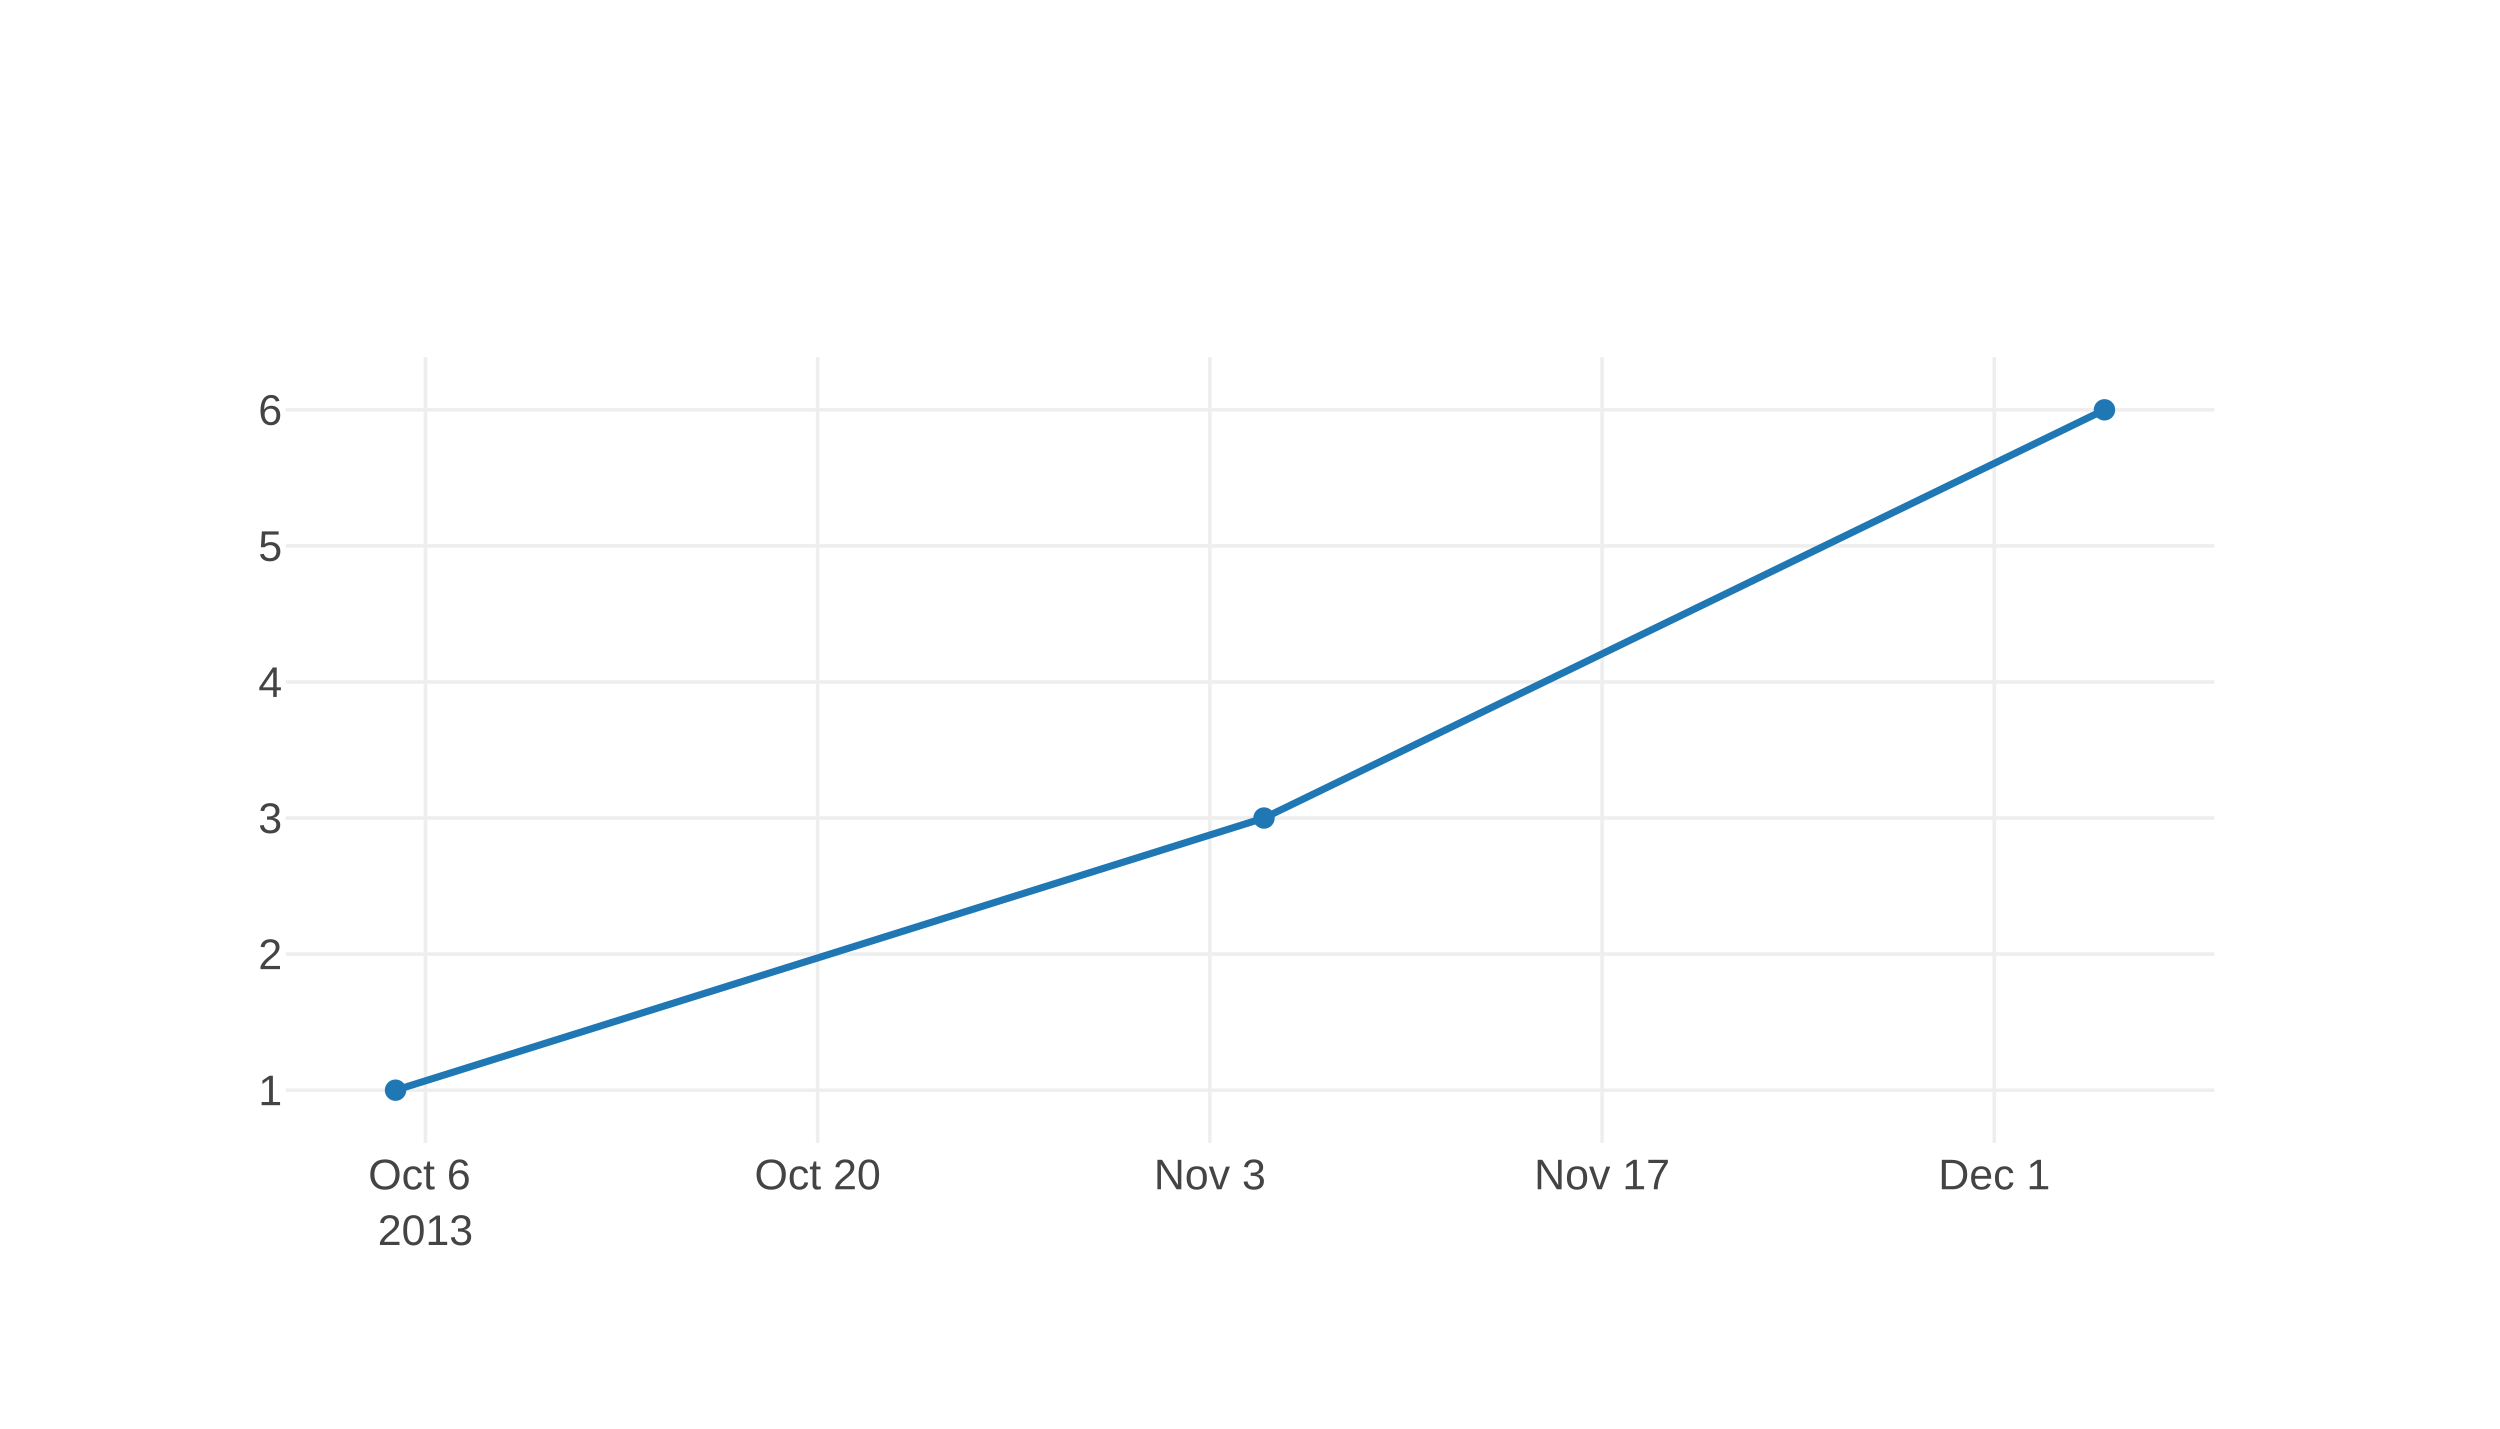
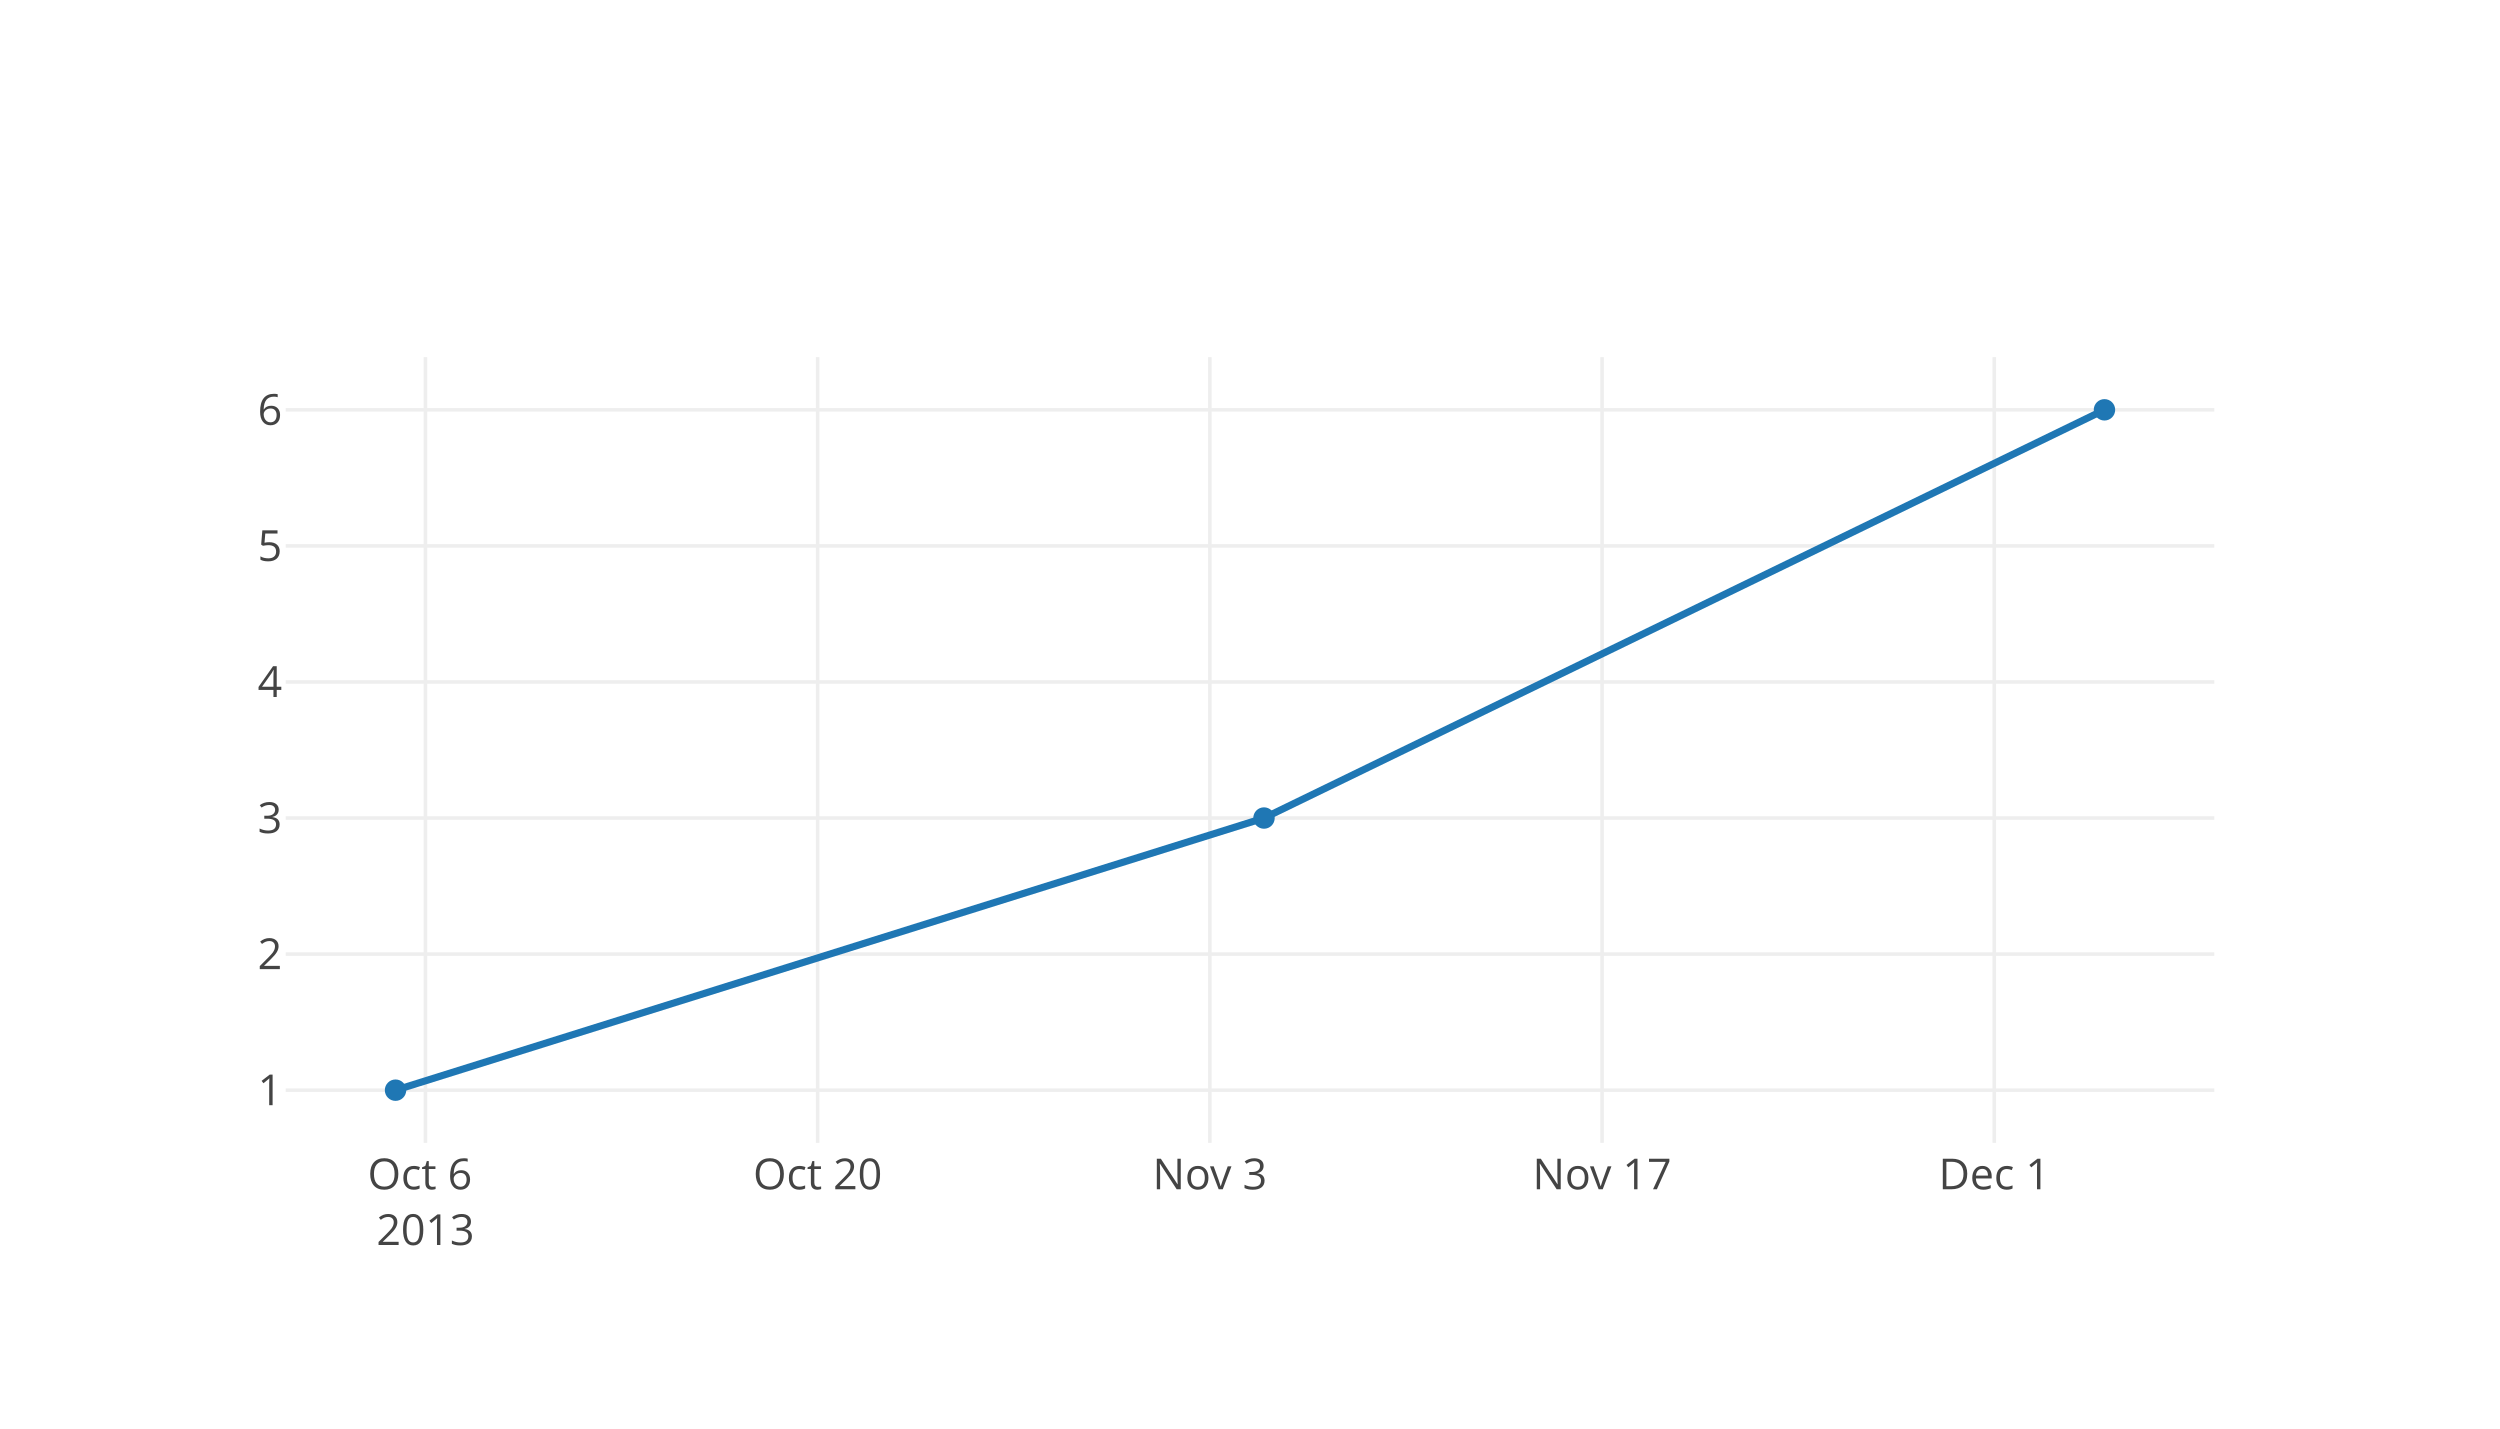
<svg xmlns="http://www.w3.org/2000/svg" class="main-svg" width="700" height="400" style="" viewBox="0 0 700 400">
  <rect x="0" y="0" width="700" height="400" style="fill: rgb(255, 255, 255); fill-opacity: 1;" />
-   <defs id="defs-a445dc">
+   <defs id="defs-55ea57">
    <g class="clips">
-       <clipPath id="clipa445dcxyplot" class="plotclip">
+       <clipPath id="clip55ea57xyplot" class="plotclip">
        <rect width="540" height="220" />
      </clipPath>
-       <clipPath class="axesclip" id="clipa445dcx">
+       <clipPath class="axesclip" id="clip55ea57x">
        <rect x="80" y="0" width="540" height="400" />
      </clipPath>
-       <clipPath class="axesclip" id="clipa445dcy">
+       <clipPath class="axesclip" id="clip55ea57y">
        <rect x="0" y="100" width="700" height="220" />
      </clipPath>
-       <clipPath class="axesclip" id="clipa445dcxy">
+       <clipPath class="axesclip" id="clip55ea57xy">
        <rect x="80" y="100" width="540" height="220" />
      </clipPath>
    </g>
    <g class="gradients" />
    <g class="patterns" />
  </defs>
  <g class="bglayer" />
  <g class="layer-below">
    <g class="imagelayer" />
    <g class="shapelayer" />
  </g>
  <g class="cartesianlayer">
    <g class="subplot xy">
      <g class="layer-subplot">
        <g class="shapelayer" />
        <g class="imagelayer" />
      </g>
      <g class="minor-gridlayer">
        <g class="x" />
        <g class="y" />
      </g>
      <g class="gridlayer">
        <g class="x">
          <path class="xgrid crisp" transform="translate(119.12,0)" d="M0,100v220" style="stroke: rgb(238, 238, 238); stroke-opacity: 1; stroke-width: 1px;" />
          <path class="xgrid crisp" transform="translate(228.94,0)" d="M0,100v220" style="stroke: rgb(238, 238, 238); stroke-opacity: 1; stroke-width: 1px;" />
          <path class="xgrid crisp" transform="translate(338.76,0)" d="M0,100v220" style="stroke: rgb(238, 238, 238); stroke-opacity: 1; stroke-width: 1px;" />
          <path class="xgrid crisp" transform="translate(448.58,0)" d="M0,100v220" style="stroke: rgb(238, 238, 238); stroke-opacity: 1; stroke-width: 1px;" />
          <path class="xgrid crisp" transform="translate(558.4,0)" d="M0,100v220" style="stroke: rgb(238, 238, 238); stroke-opacity: 1; stroke-width: 1px;" />
        </g>
        <g class="y">
          <path class="ygrid crisp" transform="translate(0,305.25)" d="M80,0h540" style="stroke: rgb(238, 238, 238); stroke-opacity: 1; stroke-width: 1px;" />
          <path class="ygrid crisp" transform="translate(0,267.15)" d="M80,0h540" style="stroke: rgb(238, 238, 238); stroke-opacity: 1; stroke-width: 1px;" />
          <path class="ygrid crisp" transform="translate(0,229.05)" d="M80,0h540" style="stroke: rgb(238, 238, 238); stroke-opacity: 1; stroke-width: 1px;" />
          <path class="ygrid crisp" transform="translate(0,190.95)" d="M80,0h540" style="stroke: rgb(238, 238, 238); stroke-opacity: 1; stroke-width: 1px;" />
          <path class="ygrid crisp" transform="translate(0,152.85)" d="M80,0h540" style="stroke: rgb(238, 238, 238); stroke-opacity: 1; stroke-width: 1px;" />
          <path class="ygrid crisp" transform="translate(0,114.75)" d="M80,0h540" style="stroke: rgb(238, 238, 238); stroke-opacity: 1; stroke-width: 1px;" />
        </g>
      </g>
      <g class="zerolinelayer" />
+       <g class="layer-between">
+         <g class="shapelayer" />
+         <g class="imagelayer" />
+       </g>
      <path class="xlines-below" />
      <path class="ylines-below" />
      <g class="overlines-below" />
      <g class="xaxislayer-below" />
      <g class="yaxislayer-below" />
      <g class="overaxes-below" />
-       <g class="plot" transform="translate(80,100)" clip-path="url(#clipa445dcxyplot)">
-         <g class="scatterlayer mlayer">
-           <g class="trace scatter trace9bc004" style="stroke-miterlimit: 2; opacity: 1;">
-             <g class="fills" />
-             <g class="errorbars" />
-             <g class="lines">
-               <path class="js-line" style="vector-effect: non-scaling-stroke; fill: none; stroke: rgb(31, 119, 180); stroke-opacity: 1; stroke-width: 2px; opacity: 1;" d="M30.75,205.25L273.92,129.05L509.25,14.75" />
+       <g class="overplot">
+         <g class="xy" transform="translate(80,100)" clip-path="url(#clip55ea57xyplot)">
+           <g class="scatterlayer mlayer">
+             <g class="trace scatter trace80b182" style="stroke-miterlimit: 2; opacity: 1;">
+               <g class="fills" />
+               <g class="errorbars" />
+               <g class="lines">
+                 <path class="js-line" style="vector-effect: none; fill: none; stroke: rgb(31, 119, 180); stroke-opacity: 1; stroke-width: 2px; opacity: 1;" d="M30.75,205.25L273.92,129.05L509.25,14.75" />
+               </g>
+               <g class="points">
+                 <path class="point" transform="translate(30.75,205.25)" style="opacity: 1; stroke-width: 0px; fill: rgb(31, 119, 180); fill-opacity: 1;" d="M3,0A3,3 0 1,1 0,-3A3,3 0 0,1 3,0Z" />
+                 <path class="point" transform="translate(273.92,129.05)" style="opacity: 1; stroke-width: 0px; fill: rgb(31, 119, 180); fill-opacity: 1;" d="M3,0A3,3 0 1,1 0,-3A3,3 0 0,1 3,0Z" />
+                 <path class="point" transform="translate(509.25,14.75)" style="opacity: 1; stroke-width: 0px; fill: rgb(31, 119, 180); fill-opacity: 1;" d="M3,0A3,3 0 1,1 0,-3A3,3 0 0,1 3,0Z" />
+               </g>
+               <g class="text" />
            </g>
-             <g class="points">
-               <path class="point" transform="translate(30.75,205.25)" style="opacity: 1; stroke-width: 0px; fill: rgb(31, 119, 180); fill-opacity: 1;" d="M3,0A3,3 0 1,1 0,-3A3,3 0 0,1 3,0Z" />
-               <path class="point" transform="translate(273.92,129.05)" style="opacity: 1; stroke-width: 0px; fill: rgb(31, 119, 180); fill-opacity: 1;" d="M3,0A3,3 0 1,1 0,-3A3,3 0 0,1 3,0Z" />
-               <path class="point" transform="translate(509.25,14.75)" style="opacity: 1; stroke-width: 0px; fill: rgb(31, 119, 180); fill-opacity: 1;" d="M3,0A3,3 0 1,1 0,-3A3,3 0 0,1 3,0Z" />
-             </g>
-             <g class="text" />
          </g>
        </g>
      </g>
-       <g class="overplot" />
      <path class="xlines-above crisp" style="fill: none;" d="M0,0" />
      <path class="ylines-above crisp" style="fill: none;" d="M0,0" />
      <g class="overlines-above" />
      <g class="xaxislayer-above">
        <g class="xtick">
-           <text text-anchor="middle" x="0" y="333" style="font-family: TOBESTRIPPEDOpen SansTOBESTRIPPED, verdana, arial, sans-serif; font-size: 12px; fill: rgb(68, 68, 68); fill-opacity: 1; white-space: pre; opacity: 1;" transform="translate(119.12,0)">
+           <text text-anchor="middle" x="0" y="333" style="font-family: 'Open Sans', verdana, arial, sans-serif; font-size: 12px; fill: rgb(68, 68, 68); fill-opacity: 1; white-space: pre; opacity: 1;" transform="translate(119.12,0)">
            <tspan class="line" dy="0em" x="0" y="333">Oct 6</tspan>
            <tspan class="line" dy="1.3em" x="0" y="333">2013</tspan>
          </text>
        </g>
        <g class="xtick">
-           <text text-anchor="middle" x="0" y="333" style="font-family: TOBESTRIPPEDOpen SansTOBESTRIPPED, verdana, arial, sans-serif; font-size: 12px; fill: rgb(68, 68, 68); fill-opacity: 1; white-space: pre; opacity: 1;" transform="translate(228.94,0)">Oct 20</text>
+           <text text-anchor="middle" x="0" y="333" style="font-family: 'Open Sans', verdana, arial, sans-serif; font-size: 12px; fill: rgb(68, 68, 68); fill-opacity: 1; white-space: pre; opacity: 1;" transform="translate(228.94,0)">Oct 20</text>
        </g>
        <g class="xtick">
-           <text text-anchor="middle" x="0" y="333" style="font-family: TOBESTRIPPEDOpen SansTOBESTRIPPED, verdana, arial, sans-serif; font-size: 12px; fill: rgb(68, 68, 68); fill-opacity: 1; white-space: pre; opacity: 1;" transform="translate(338.76,0)">Nov 3</text>
+           <text text-anchor="middle" x="0" y="333" style="font-family: 'Open Sans', verdana, arial, sans-serif; font-size: 12px; fill: rgb(68, 68, 68); fill-opacity: 1; white-space: pre; opacity: 1;" transform="translate(338.76,0)">Nov 3</text>
        </g>
        <g class="xtick">
-           <text text-anchor="middle" x="0" y="333" style="font-family: TOBESTRIPPEDOpen SansTOBESTRIPPED, verdana, arial, sans-serif; font-size: 12px; fill: rgb(68, 68, 68); fill-opacity: 1; white-space: pre; opacity: 1;" transform="translate(448.58,0)">Nov 17</text>
+           <text text-anchor="middle" x="0" y="333" style="font-family: 'Open Sans', verdana, arial, sans-serif; font-size: 12px; fill: rgb(68, 68, 68); fill-opacity: 1; white-space: pre; opacity: 1;" transform="translate(448.58,0)">Nov 17</text>
        </g>
        <g class="xtick">
-           <text text-anchor="middle" x="0" y="333" style="font-family: TOBESTRIPPEDOpen SansTOBESTRIPPED, verdana, arial, sans-serif; font-size: 12px; fill: rgb(68, 68, 68); fill-opacity: 1; white-space: pre; opacity: 1;" transform="translate(558.4,0)">Dec 1</text>
+           <text text-anchor="middle" x="0" y="333" style="font-family: 'Open Sans', verdana, arial, sans-serif; font-size: 12px; fill: rgb(68, 68, 68); fill-opacity: 1; white-space: pre; opacity: 1;" transform="translate(558.4,0)">Dec 1</text>
        </g>
      </g>
      <g class="yaxislayer-above">
        <g class="ytick">
-           <text text-anchor="end" x="79" y="4.2" style="font-family: TOBESTRIPPEDOpen SansTOBESTRIPPED, verdana, arial, sans-serif; font-size: 12px; fill: rgb(68, 68, 68); fill-opacity: 1; white-space: pre; opacity: 1;" transform="translate(0,305.25)">1</text>
+           <text text-anchor="end" x="79" y="4.2" style="font-family: 'Open Sans', verdana, arial, sans-serif; font-size: 12px; fill: rgb(68, 68, 68); fill-opacity: 1; white-space: pre; opacity: 1;" transform="translate(0,305.25)">1</text>
        </g>
        <g class="ytick">
-           <text text-anchor="end" x="79" y="4.2" style="font-family: TOBESTRIPPEDOpen SansTOBESTRIPPED, verdana, arial, sans-serif; font-size: 12px; fill: rgb(68, 68, 68); fill-opacity: 1; white-space: pre; opacity: 1;" transform="translate(0,267.15)">2</text>
+           <text text-anchor="end" x="79" y="4.2" style="font-family: 'Open Sans', verdana, arial, sans-serif; font-size: 12px; fill: rgb(68, 68, 68); fill-opacity: 1; white-space: pre; opacity: 1;" transform="translate(0,267.15)">2</text>
        </g>
        <g class="ytick">
-           <text text-anchor="end" x="79" y="4.2" style="font-family: TOBESTRIPPEDOpen SansTOBESTRIPPED, verdana, arial, sans-serif; font-size: 12px; fill: rgb(68, 68, 68); fill-opacity: 1; white-space: pre; opacity: 1;" transform="translate(0,229.05)">3</text>
+           <text text-anchor="end" x="79" y="4.2" style="font-family: 'Open Sans', verdana, arial, sans-serif; font-size: 12px; fill: rgb(68, 68, 68); fill-opacity: 1; white-space: pre; opacity: 1;" transform="translate(0,229.05)">3</text>
        </g>
        <g class="ytick">
-           <text text-anchor="end" x="79" y="4.2" style="font-family: TOBESTRIPPEDOpen SansTOBESTRIPPED, verdana, arial, sans-serif; font-size: 12px; fill: rgb(68, 68, 68); fill-opacity: 1; white-space: pre; opacity: 1;" transform="translate(0,190.95)">4</text>
+           <text text-anchor="end" x="79" y="4.2" style="font-family: 'Open Sans', verdana, arial, sans-serif; font-size: 12px; fill: rgb(68, 68, 68); fill-opacity: 1; white-space: pre; opacity: 1;" transform="translate(0,190.95)">4</text>
        </g>
        <g class="ytick">
-           <text text-anchor="end" x="79" y="4.2" style="font-family: TOBESTRIPPEDOpen SansTOBESTRIPPED, verdana, arial, sans-serif; font-size: 12px; fill: rgb(68, 68, 68); fill-opacity: 1; white-space: pre; opacity: 1;" transform="translate(0,152.85)">5</text>
+           <text text-anchor="end" x="79" y="4.2" style="font-family: 'Open Sans', verdana, arial, sans-serif; font-size: 12px; fill: rgb(68, 68, 68); fill-opacity: 1; white-space: pre; opacity: 1;" transform="translate(0,152.85)">5</text>
        </g>
        <g class="ytick">
-           <text text-anchor="end" x="79" y="4.2" style="font-family: TOBESTRIPPEDOpen SansTOBESTRIPPED, verdana, arial, sans-serif; font-size: 12px; fill: rgb(68, 68, 68); fill-opacity: 1; white-space: pre; opacity: 1;" transform="translate(0,114.75)">6</text>
+           <text text-anchor="end" x="79" y="4.2" style="font-family: 'Open Sans', verdana, arial, sans-serif; font-size: 12px; fill: rgb(68, 68, 68); fill-opacity: 1; white-space: pre; opacity: 1;" transform="translate(0,114.75)">6</text>
        </g>
      </g>
      <g class="overaxes-above" />
    </g>
  </g>
  <g class="polarlayer" />
  <g class="smithlayer" />
  <g class="ternarylayer" />
  <g class="geolayer" />
  <g class="funnelarealayer" />
  <g class="pielayer" />
  <g class="iciclelayer" />
  <g class="treemaplayer" />
  <g class="sunburstlayer" />
  <g class="glimages" />
-   <defs id="topdefs-a445dc">
+   <defs id="topdefs-55ea57">
    <g class="clips" />
  </defs>
  <g class="layer-above">
    <g class="imagelayer" />
    <g class="shapelayer" />
  </g>
  <g class="infolayer">
    <g class="g-gtitle" />
    <g class="g-xtitle" />
    <g class="g-ytitle" />
  </g>
</svg>
